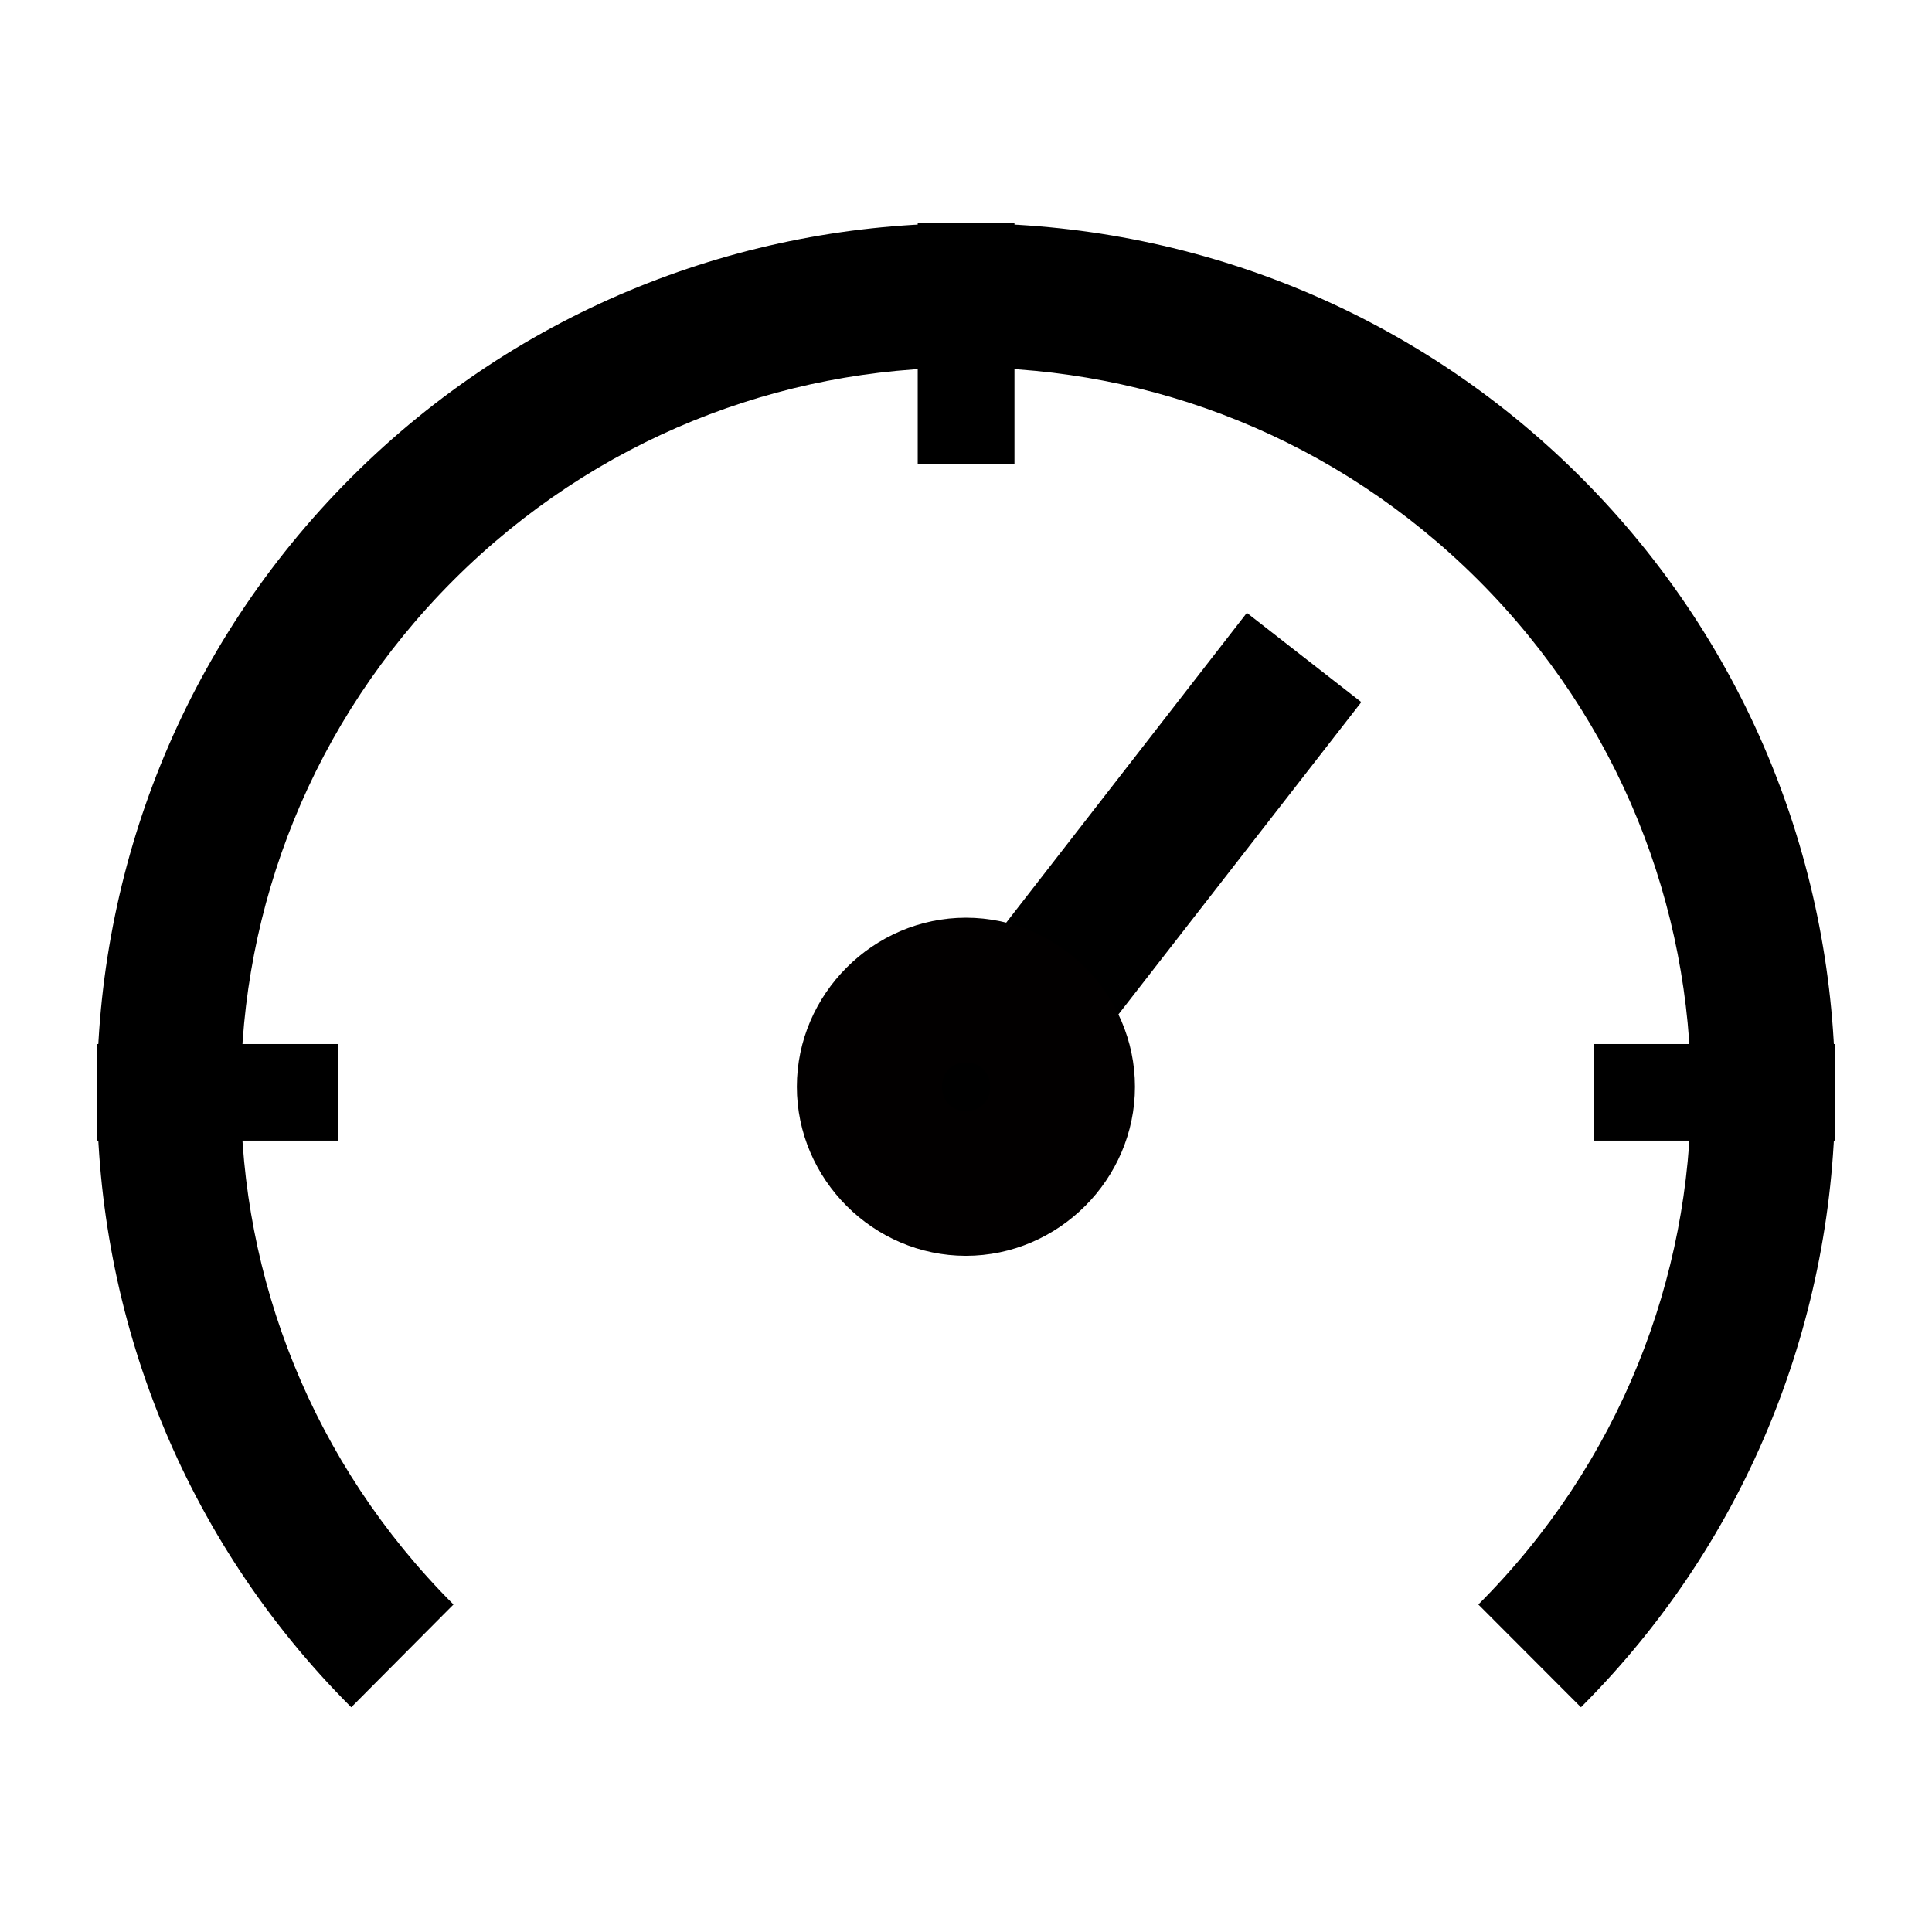
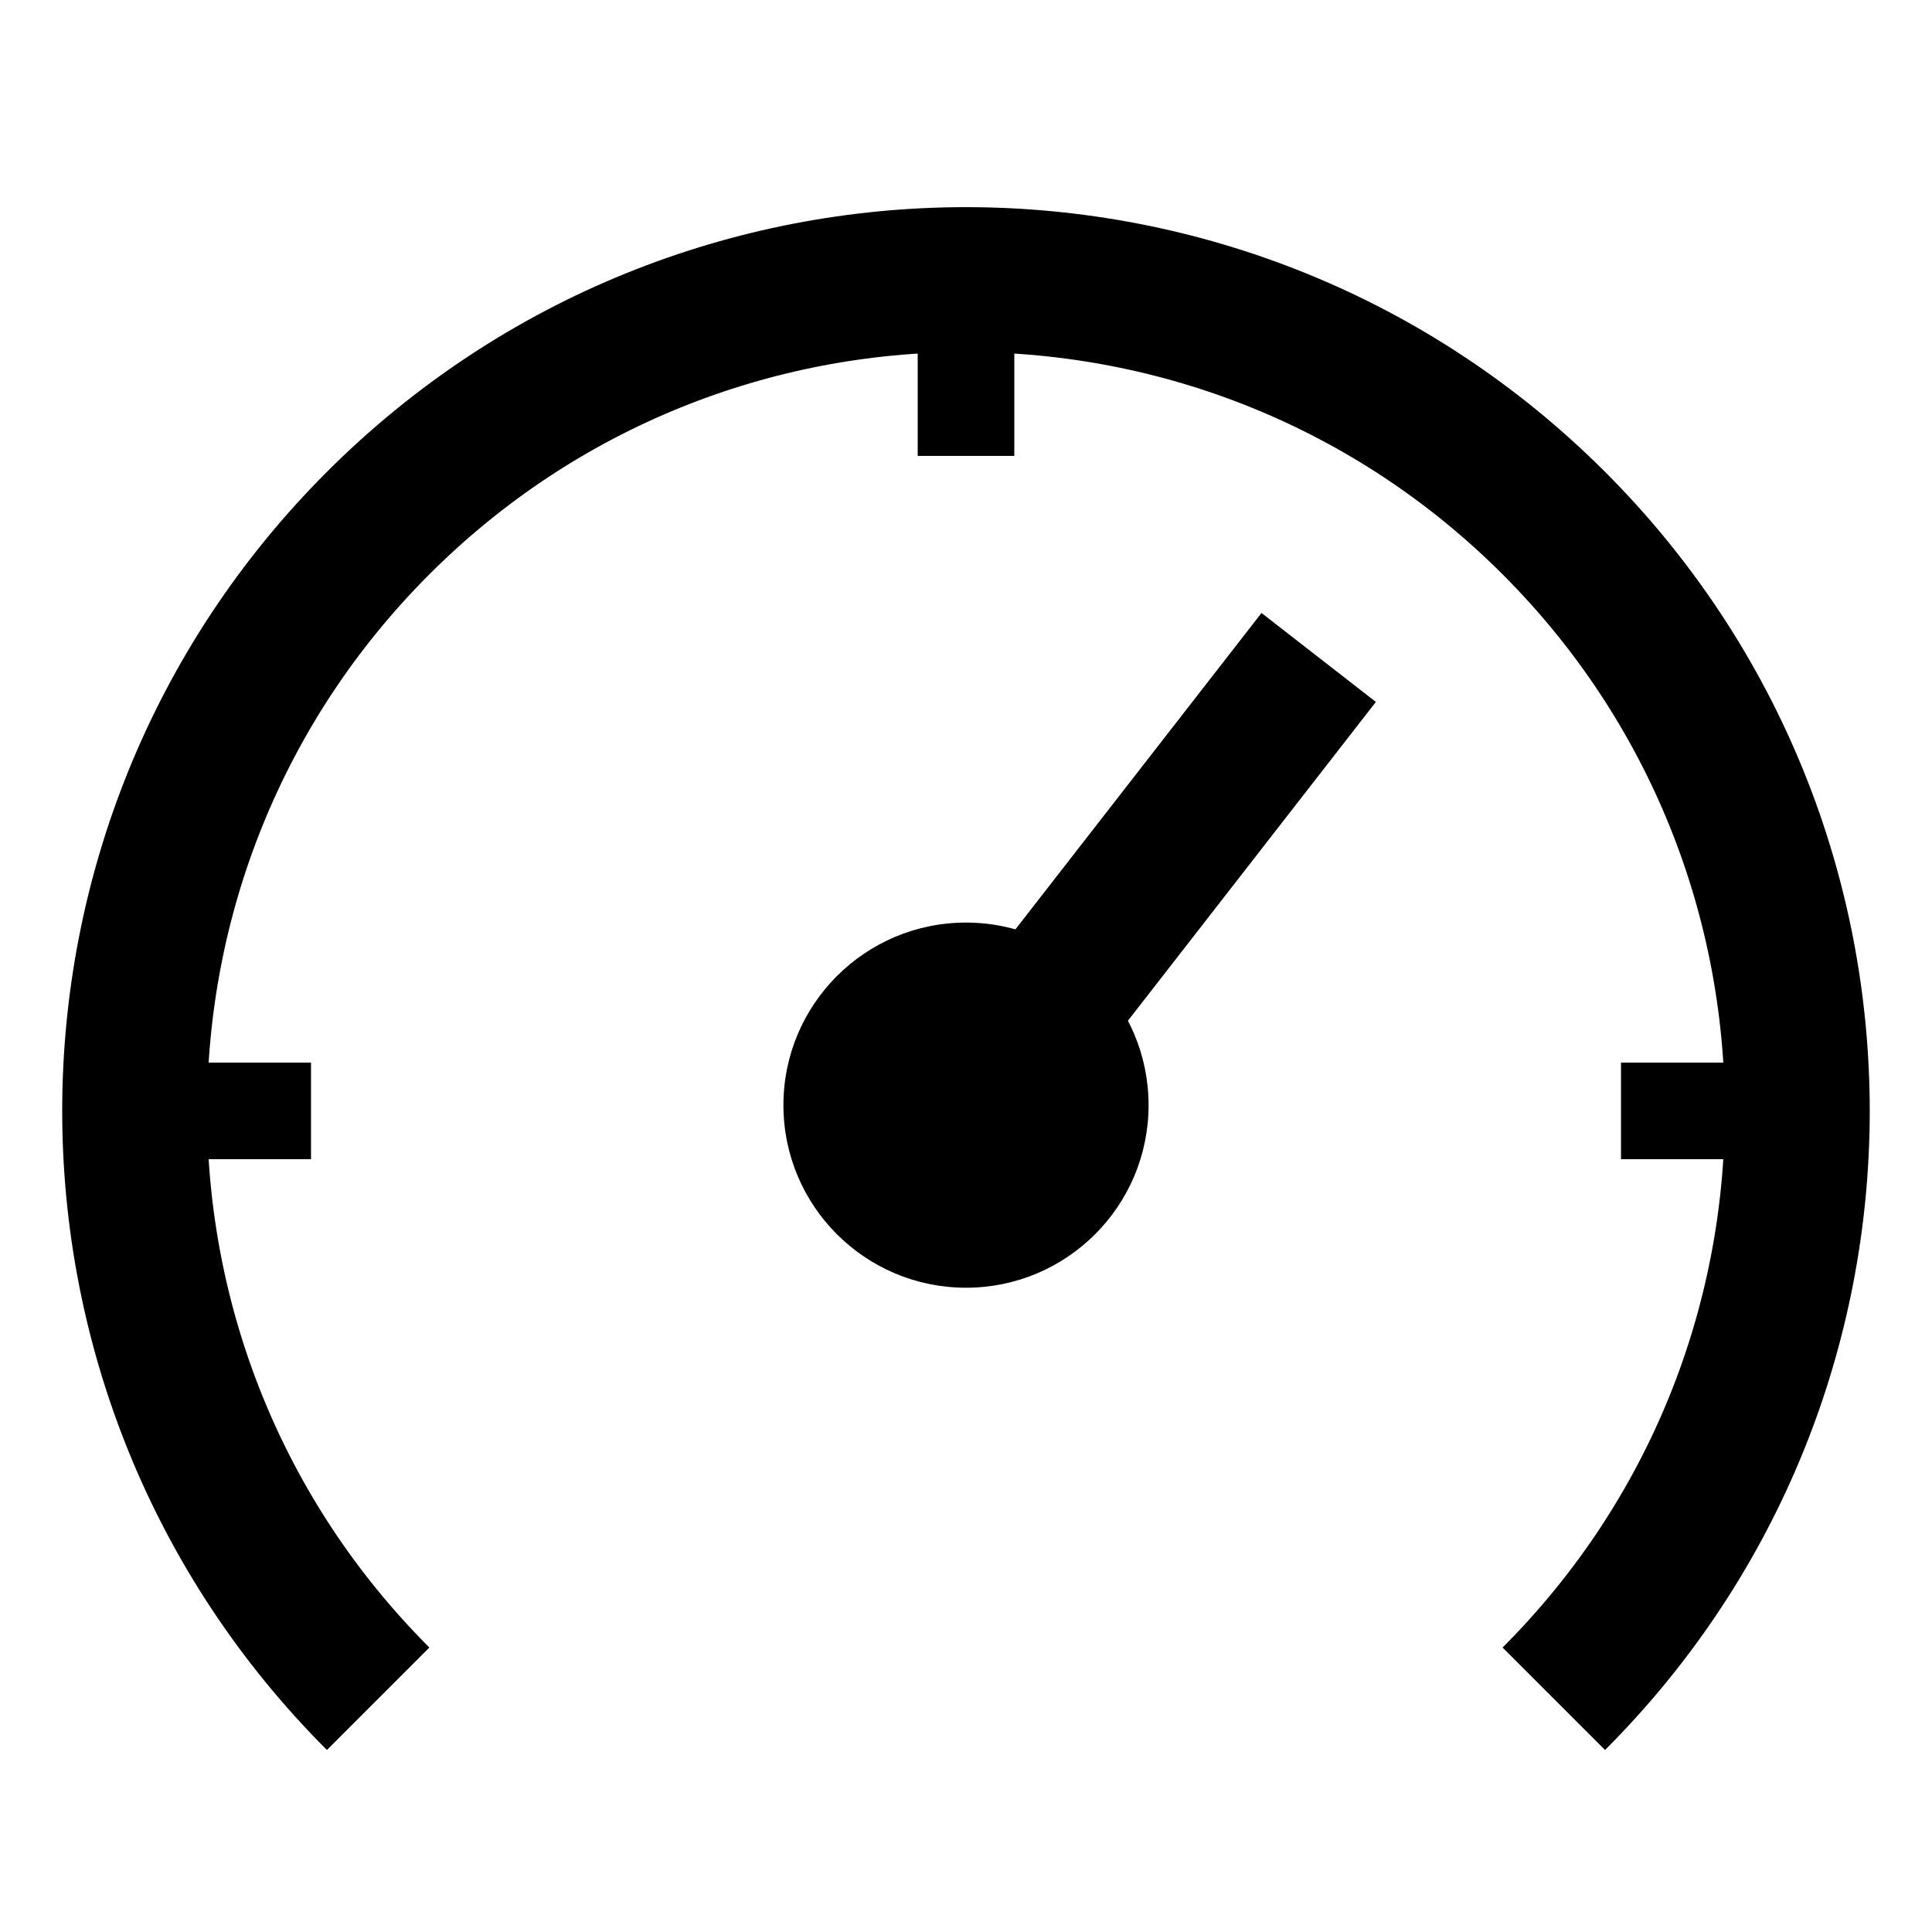
- <svg xmlns="http://www.w3.org/2000/svg" width="40" height="40" viewBox="0 0 10.583 10.583" version="1.1" id="svg2264">
+ <svg xmlns="http://www.w3.org/2000/svg" width="40" height="40" viewBox="0 0 40 40" version="1.1" id="svg2264">
  <defs id="defs2258" />
  <g id="layer1">
-     <path style="color:#000000;font-style:normal;font-variant:normal;font-weight:normal;font-stretch:normal;font-size:medium;line-height:normal;font-family:sans-serif;font-variant-ligatures:normal;font-variant-position:normal;font-variant-caps:normal;font-variant-numeric:normal;font-variant-alternates:normal;font-variant-east-asian:normal;font-feature-settings:normal;font-variation-settings:normal;text-indent:0;text-align:start;text-decoration:none;text-decoration-line:none;text-decoration-style:solid;text-decoration-color:#000000;letter-spacing:normal;word-spacing:normal;text-transform:none;writing-mode:lr-tb;direction:ltr;text-orientation:mixed;dominant-baseline:auto;baseline-shift:baseline;text-anchor:start;white-space:normal;shape-padding:0;shape-margin:0;inline-size:0;clip-rule:nonzero;display:inline;overflow:visible;visibility:visible;isolation:auto;mix-blend-mode:normal;color-interpolation:sRGB;color-interpolation-filters:linearRGB;solid-color:#000000;solid-opacity:1;vector-effect:none;fill:#000000;fill-opacity:1;fill-rule:nonzero;stroke:none;stroke-linecap:butt;stroke-linejoin:miter;stroke-miterlimit:4;stroke-dasharray:none;stroke-dashoffset:0;stroke-opacity:1;color-rendering:auto;image-rendering:auto;shape-rendering:auto;text-rendering:auto;enable-background:accumulate;stop-color:#000000;stop-opacity:1;opacity:1" d="M 5.291 1.223 C 4.071 1.223 2.852 1.687 1.924 2.615 C 0.067 4.472 0.067 7.495 1.924 9.352 L 2.484 8.789 C 0.931 7.236 0.931 4.731 2.484 3.178 C 4.038 1.625 6.544 1.625 8.098 3.178 C 9.651 4.731 9.651 7.236 8.098 8.789 L 8.66 9.352 C 10.517 7.495 10.517 4.472 8.66 2.615 C 7.732 1.687 6.511 1.223 5.291 1.223 z " id="path2832" />
-     <path style="color:#000000;font-style:normal;font-variant:normal;font-weight:normal;font-stretch:normal;font-size:medium;line-height:normal;font-family:sans-serif;font-variant-ligatures:normal;font-variant-position:normal;font-variant-caps:normal;font-variant-numeric:normal;font-variant-alternates:normal;font-variant-east-asian:normal;font-feature-settings:normal;font-variation-settings:normal;text-indent:0;text-align:start;text-decoration:none;text-decoration-line:none;text-decoration-style:solid;text-decoration-color:#000000;letter-spacing:normal;word-spacing:normal;text-transform:none;writing-mode:lr-tb;direction:ltr;text-orientation:mixed;dominant-baseline:auto;baseline-shift:baseline;text-anchor:start;white-space:normal;shape-padding:0;shape-margin:0;inline-size:0;clip-rule:nonzero;display:inline;overflow:visible;visibility:visible;isolation:auto;mix-blend-mode:normal;color-interpolation:sRGB;color-interpolation-filters:linearRGB;solid-color:#000000;solid-opacity:1;vector-effect:none;fill:#000000;fill-opacity:1;fill-rule:nonzero;stroke:none;stroke-linecap:butt;stroke-linejoin:miter;stroke-miterlimit:4;stroke-dasharray:none;stroke-dashoffset:0;stroke-opacity:1;color-rendering:auto;image-rendering:auto;shape-rendering:auto;text-rendering:auto;enable-background:accumulate;stop-color:#000000;stop-opacity:1;opacity:1" d="M 0.531 5.719 L 0.531 6.248 L 1.852 6.248 L 1.852 5.719 L 0.531 5.719 z " id="path2971" />
-     <path style="color:#000000;font-style:normal;font-variant:normal;font-weight:normal;font-stretch:normal;font-size:medium;line-height:normal;font-family:sans-serif;font-variant-ligatures:normal;font-variant-position:normal;font-variant-caps:normal;font-variant-numeric:normal;font-variant-alternates:normal;font-variant-east-asian:normal;font-feature-settings:normal;font-variation-settings:normal;text-indent:0;text-align:start;text-decoration:none;text-decoration-line:none;text-decoration-style:solid;text-decoration-color:#000000;letter-spacing:normal;word-spacing:normal;text-transform:none;writing-mode:lr-tb;direction:ltr;text-orientation:mixed;dominant-baseline:auto;baseline-shift:baseline;text-anchor:start;white-space:normal;shape-padding:0;shape-margin:0;inline-size:0;clip-rule:nonzero;display:inline;overflow:visible;visibility:visible;isolation:auto;mix-blend-mode:normal;color-interpolation:sRGB;color-interpolation-filters:linearRGB;solid-color:#000000;solid-opacity:1;vector-effect:none;fill:#000000;fill-opacity:1;fill-rule:nonzero;stroke:none;stroke-linecap:butt;stroke-linejoin:miter;stroke-miterlimit:4;stroke-dasharray:none;stroke-dashoffset:0;stroke-opacity:1;color-rendering:auto;image-rendering:auto;shape-rendering:auto;text-rendering:auto;enable-background:accumulate;stop-color:#000000;stop-opacity:1;opacity:1" d="M 8.73 5.719 L 8.73 6.248 L 10.051 6.248 L 10.051 5.719 L 8.73 5.719 z " id="path2971-0" />
-     <path style="color:#000000;font-style:normal;font-variant:normal;font-weight:normal;font-stretch:normal;font-size:medium;line-height:normal;font-family:sans-serif;font-variant-ligatures:normal;font-variant-position:normal;font-variant-caps:normal;font-variant-numeric:normal;font-variant-alternates:normal;font-variant-east-asian:normal;font-feature-settings:normal;font-variation-settings:normal;text-indent:0;text-align:start;text-decoration:none;text-decoration-line:none;text-decoration-style:solid;text-decoration-color:#000000;letter-spacing:normal;word-spacing:normal;text-transform:none;writing-mode:lr-tb;direction:ltr;text-orientation:mixed;dominant-baseline:auto;baseline-shift:baseline;text-anchor:start;white-space:normal;shape-padding:0;shape-margin:0;inline-size:0;clip-rule:nonzero;display:inline;overflow:visible;visibility:visible;isolation:auto;mix-blend-mode:normal;color-interpolation:sRGB;color-interpolation-filters:linearRGB;solid-color:#000000;solid-opacity:1;vector-effect:none;fill:#000000;fill-opacity:1;fill-rule:nonzero;stroke:none;stroke-linecap:butt;stroke-linejoin:miter;stroke-miterlimit:4;stroke-dasharray:none;stroke-dashoffset:0;stroke-opacity:1;color-rendering:auto;image-rendering:auto;shape-rendering:auto;text-rendering:auto;enable-background:accumulate;stop-color:#000000;stop-opacity:1;opacity:1" d="M 5.027 1.223 L 5.027 2.543 L 5.557 2.543 L 5.557 1.223 L 5.027 1.223 z " id="path2971-9" />
-     <path style="color:#000000;font-style:normal;font-variant:normal;font-weight:normal;font-stretch:normal;font-size:medium;line-height:normal;font-family:sans-serif;font-variant-ligatures:normal;font-variant-position:normal;font-variant-caps:normal;font-variant-numeric:normal;font-variant-alternates:normal;font-variant-east-asian:normal;font-feature-settings:normal;font-variation-settings:normal;text-indent:0;text-align:start;text-decoration:none;text-decoration-line:none;text-decoration-style:solid;text-decoration-color:#000000;letter-spacing:normal;word-spacing:normal;text-transform:none;writing-mode:lr-tb;direction:ltr;text-orientation:mixed;dominant-baseline:auto;baseline-shift:baseline;text-anchor:start;white-space:normal;shape-padding:0;shape-margin:0;inline-size:0;clip-rule:nonzero;display:inline;overflow:visible;visibility:visible;isolation:auto;mix-blend-mode:normal;color-interpolation:sRGB;color-interpolation-filters:linearRGB;solid-color:#000000;solid-opacity:1;vector-effect:none;fill:#000000;fill-opacity:1;fill-rule:nonzero;stroke:none;stroke-linecap:butt;stroke-linejoin:miter;stroke-miterlimit:4;stroke-dasharray:none;stroke-dashoffset:0;stroke-opacity:1;color-rendering:auto;image-rendering:auto;shape-rendering:auto;text-rendering:auto;enable-background:accumulate;stop-color:#000000;stop-opacity:1;opacity:1" d="M 6.83 3.357 L 4.979 5.74 L 5.605 6.227 L 7.457 3.846 L 6.83 3.357 z " id="path3082" />
-     <g id="path3162" style="opacity:1">
-       <path style="color:#000000;font-style:normal;font-variant:normal;font-weight:normal;font-stretch:normal;font-size:medium;line-height:normal;font-family:sans-serif;font-variant-ligatures:normal;font-variant-position:normal;font-variant-caps:normal;font-variant-numeric:normal;font-variant-alternates:normal;font-variant-east-asian:normal;font-feature-settings:normal;font-variation-settings:normal;text-indent:0;text-align:start;text-decoration:none;text-decoration-line:none;text-decoration-style:solid;text-decoration-color:#000000;letter-spacing:normal;word-spacing:normal;text-transform:none;writing-mode:lr-tb;direction:ltr;text-orientation:mixed;dominant-baseline:auto;baseline-shift:baseline;text-anchor:start;white-space:normal;shape-padding:0;shape-margin:0;inline-size:0;clip-rule:nonzero;display:inline;overflow:visible;visibility:visible;isolation:auto;mix-blend-mode:normal;color-interpolation:sRGB;color-interpolation-filters:linearRGB;solid-color:#000000;solid-opacity:1;vector-effect:none;fill:#000000;fill-opacity:1;fill-rule:nonzero;stroke:none;stroke-width:0.794;stroke-linecap:butt;stroke-linejoin:miter;stroke-miterlimit:4;stroke-dasharray:none;stroke-dashoffset:0;stroke-opacity:1.0;color-rendering:auto;image-rendering:auto;shape-rendering:auto;text-rendering:auto;enable-background:accumulate;stop-color:#000000;stop-opacity:1;" d="m 5.821,5.953 c 0,0.292 -0.237,0.529 -0.529,0.529 -0.292,0 -0.529,-0.237 -0.529,-0.529 0,-0.292 0.237,-0.529 0.529,-0.529 0.292,0 0.529,0.237 0.529,0.529 z" id="path36" />
-       <path style="color:#000000;font-style:normal;font-variant:normal;font-weight:normal;font-stretch:normal;font-size:medium;line-height:normal;font-family:sans-serif;font-variant-ligatures:normal;font-variant-position:normal;font-variant-caps:normal;font-variant-numeric:normal;font-variant-alternates:normal;font-variant-east-asian:normal;font-feature-settings:normal;font-variation-settings:normal;text-indent:0;text-align:start;text-decoration:none;text-decoration-line:none;text-decoration-style:solid;text-decoration-color:#000000;letter-spacing:normal;word-spacing:normal;text-transform:none;writing-mode:lr-tb;direction:ltr;text-orientation:mixed;dominant-baseline:auto;baseline-shift:baseline;text-anchor:start;white-space:normal;shape-padding:0;shape-margin:0;inline-size:0;clip-rule:nonzero;display:inline;overflow:visible;visibility:visible;isolation:auto;mix-blend-mode:normal;color-interpolation:sRGB;color-interpolation-filters:linearRGB;solid-color:#000000;solid-opacity:1;vector-effect:none;fill:#020000;fill-opacity:1;fill-rule:nonzero;stroke:none;stroke-linecap:butt;stroke-linejoin:miter;stroke-miterlimit:4;stroke-dasharray:none;stroke-dashoffset:0;stroke-opacity:1.0;color-rendering:auto;image-rendering:auto;shape-rendering:auto;text-rendering:auto;enable-background:accumulate;stop-color:#000000;stop-opacity:1;" d="M 5.291 5.027 C 4.784 5.027 4.365 5.446 4.365 5.953 C 4.365 6.46 4.784 6.879 5.291 6.879 C 5.798 6.879 6.217 6.46 6.217 5.953 C 6.217 5.446 5.798 5.027 5.291 5.027 z M 5.291 5.82 C 5.369 5.82 5.424 5.875 5.424 5.953 C 5.424 6.031 5.369 6.086 5.291 6.086 C 5.213 6.086 5.16 6.031 5.16 5.953 C 5.16 5.875 5.213 5.82 5.291 5.82 z " id="path38" />
-     </g>
+     <path style="fill:none;stroke:#000000;stroke-width:3;stroke-linecap:butt;stroke-miterlimit:4;stroke-dasharray:none" id="path2832" d="m 7.829,35.171 a 17.212,17.212 0 0 1 2e-7,-24.341 17.212,17.212 0 0 1 24.341,0 17.212,17.212 0 0 1 0,24.341" />
+     <path style="fill:none;stroke:#000000;stroke-width:2;stroke-linecap:butt;stroke-linejoin:miter;stroke-miterlimit:4;stroke-dasharray:none;stroke-opacity:1" d="M 2.788,23 6.439,23" id="path2971" />
+     <path style="fill:none;stroke:#000000;stroke-width:2;stroke-linecap:butt;stroke-linejoin:miter;stroke-miterlimit:4;stroke-dasharray:none;stroke-opacity:1" d="m 33.561,23 3.651,-10e-7" id="path2971-0" />
+     <path style="fill:none;stroke:#000000;stroke-width:2;stroke-linecap:butt;stroke-linejoin:miter;stroke-miterlimit:4;stroke-dasharray:none;stroke-opacity:1" d="m 20,9.439 -10e-7,-3.651" id="path2971-9" />
+     <path style="fill:none;stroke:#000000;stroke-width:3;stroke-linecap:butt;stroke-linejoin:miter;stroke-miterlimit:4;stroke-dasharray:none;stroke-opacity:1" d="m 20,23 7.302,-9.388" id="path3082" />
+     <circle style="fill:#000000;fill-opacity:1;stroke:none;stroke-width:0;stroke-linecap:butt;stroke-miterlimit:4;stroke-dasharray:none;stroke-opacity:1" id="path3162" cx="20" cy="22.881" r="3.78" />
  </g>
</svg>
